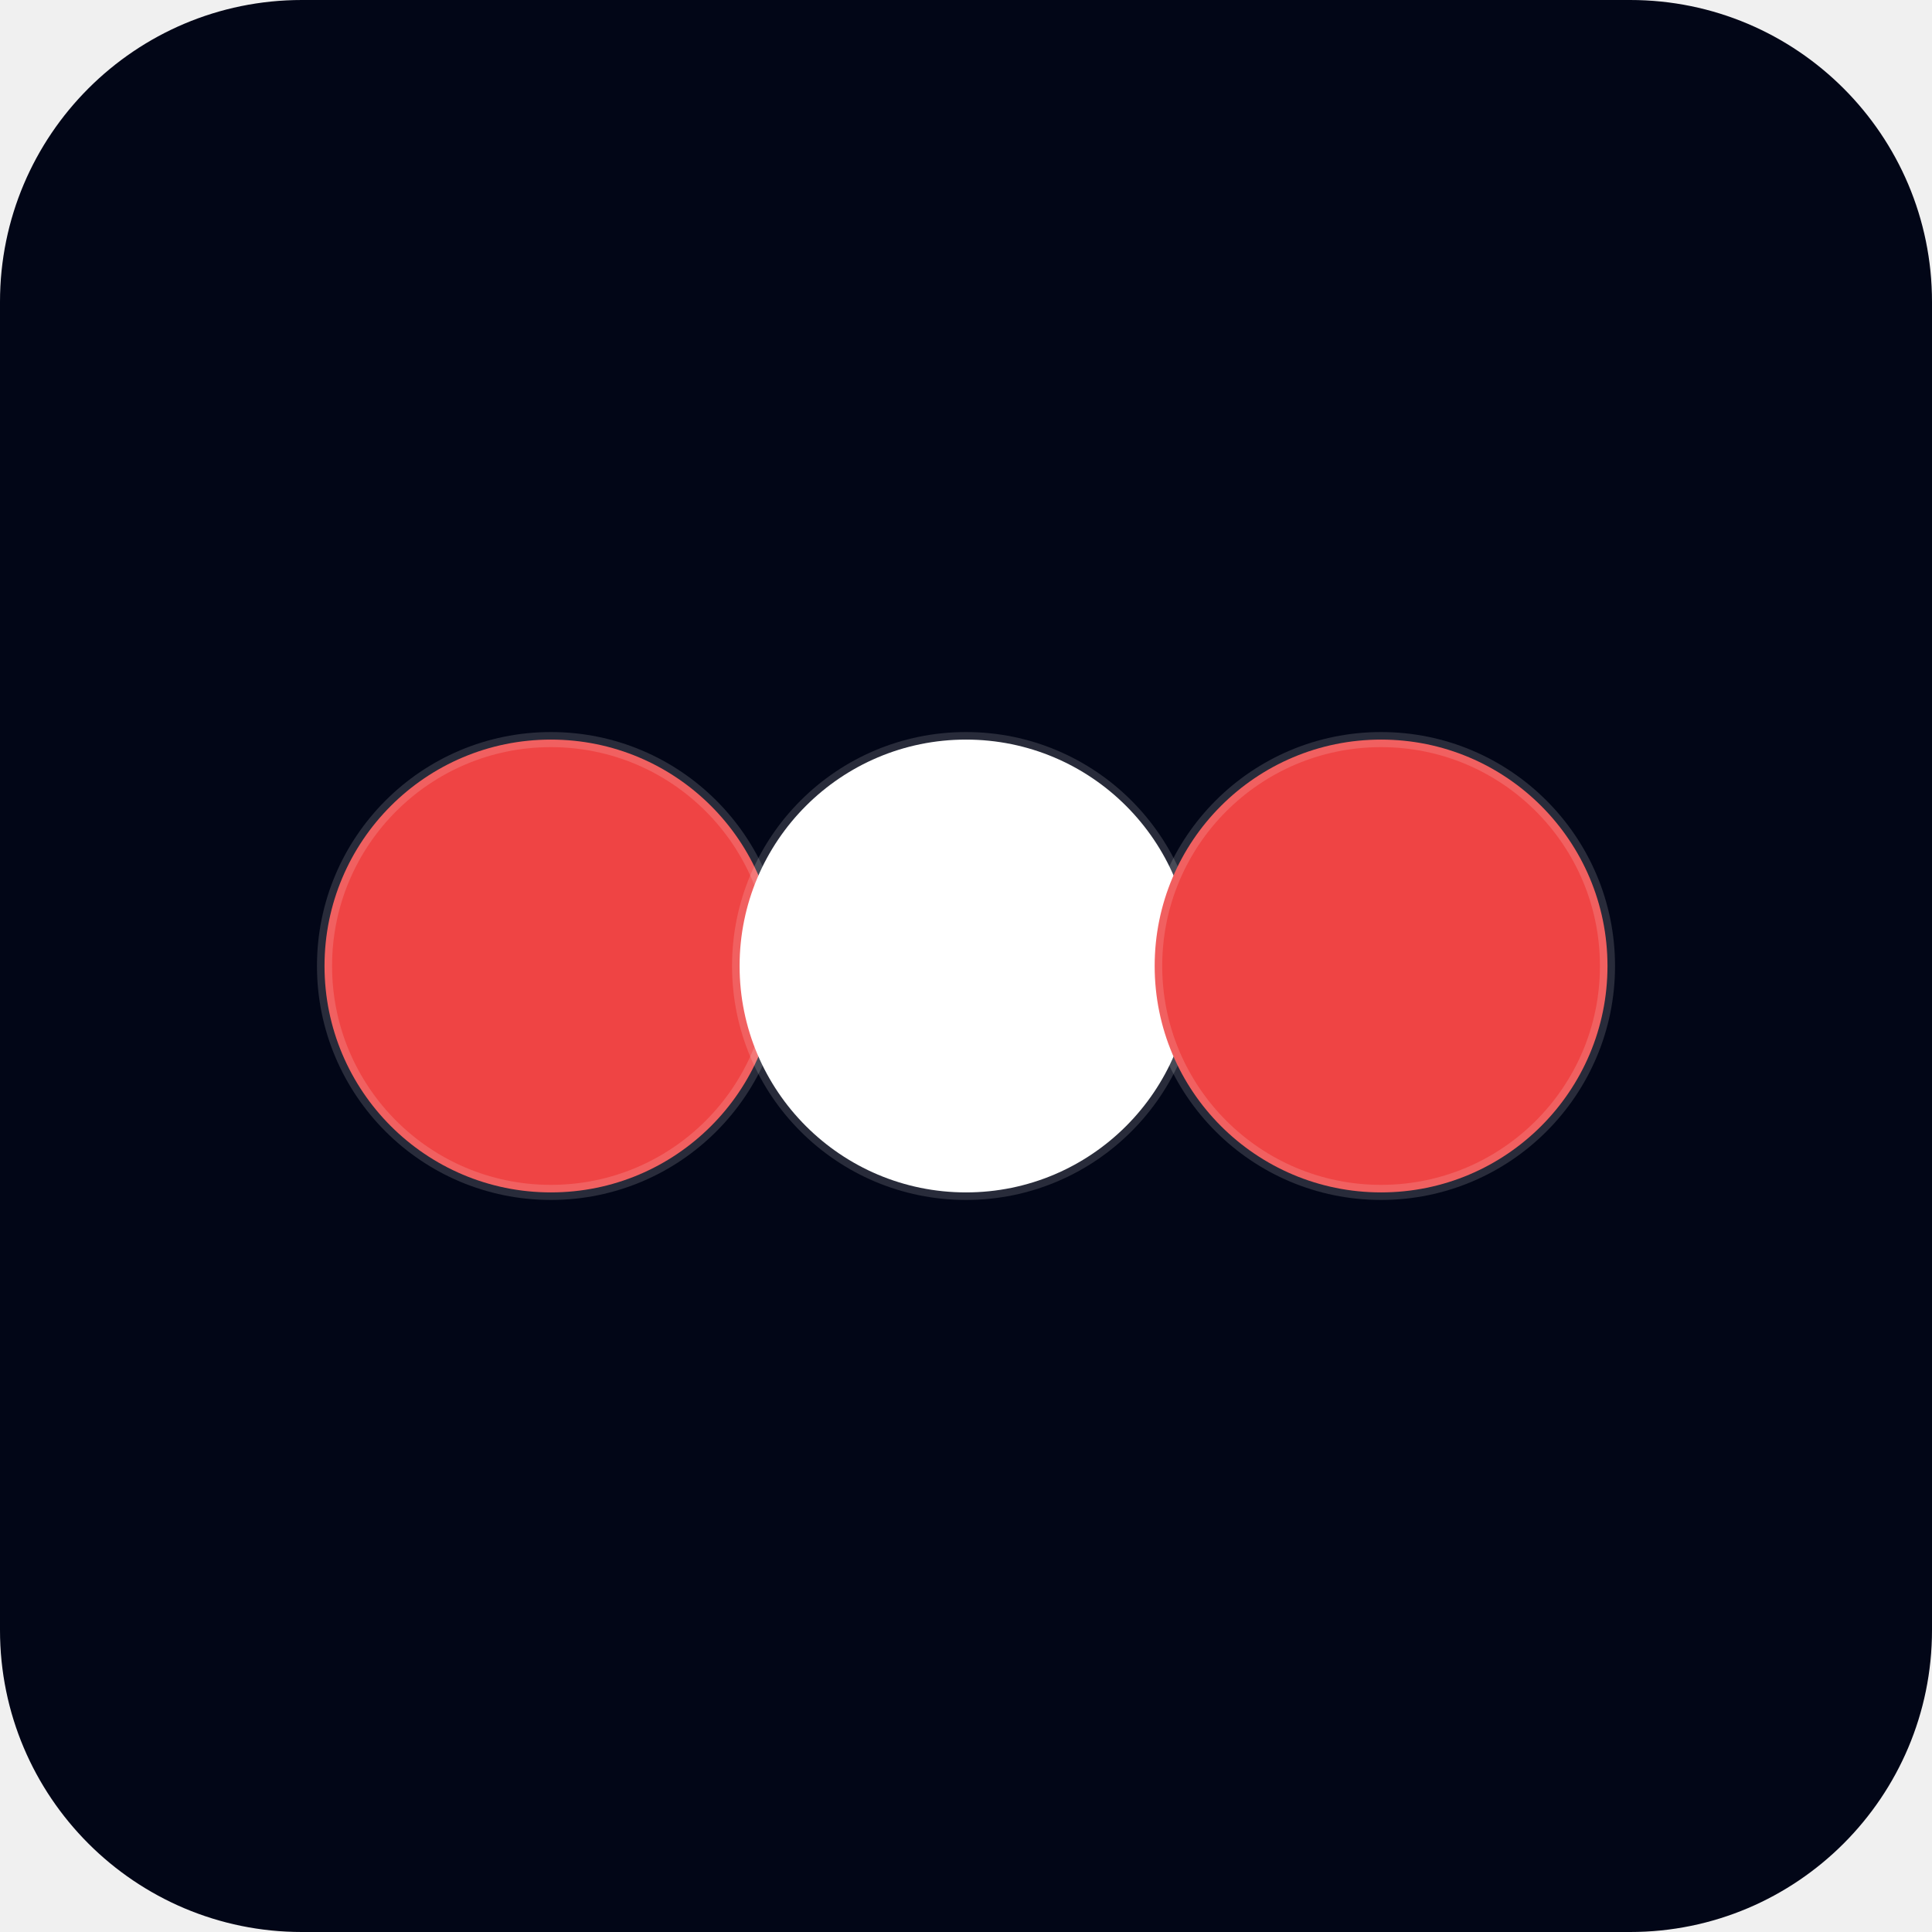
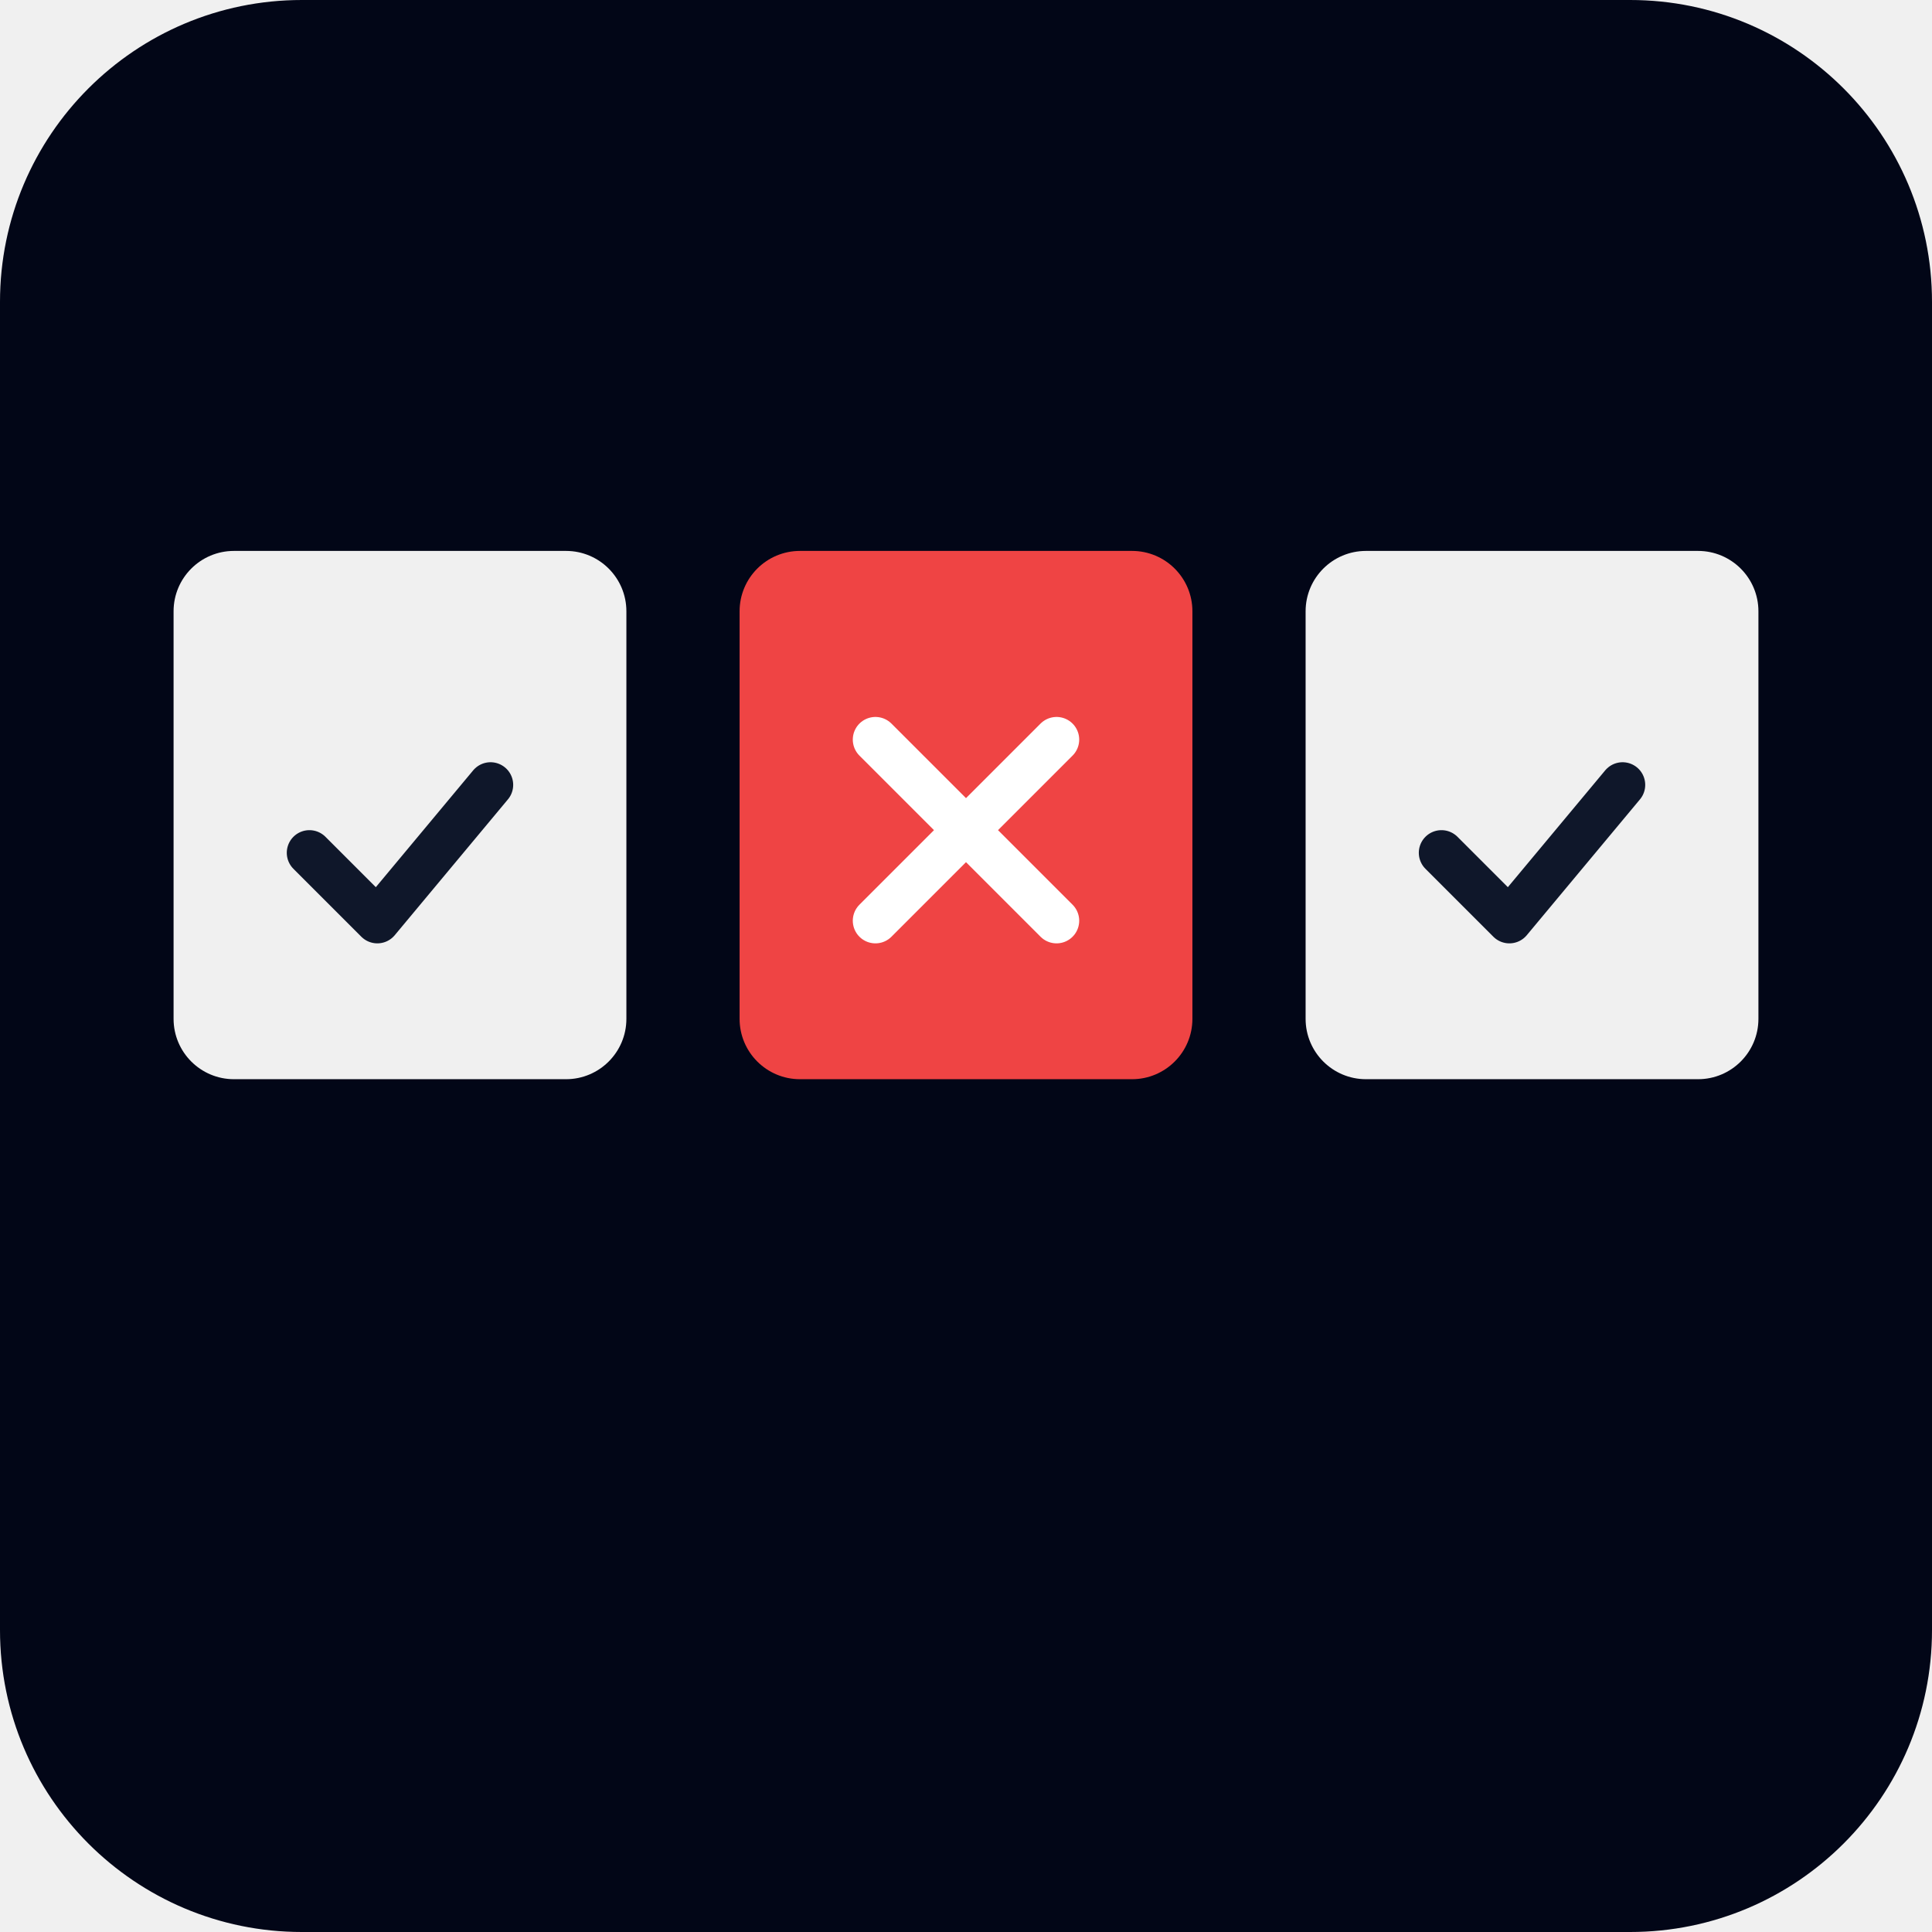
<svg xmlns="http://www.w3.org/2000/svg" width="512" height="512">
  <rect width="512" height="512" rx="80" fill="#020617" />
-   <circle cx="146" cy="256" r="60" fill="#ef4444" stroke="rgba(255,255,255,0.15)" stroke-width="4" />
-   <circle cx="256" cy="256" r="60" fill="#ffffff" stroke="rgba(255,255,255,0.15)" stroke-width="4" />
-   <circle cx="366" cy="256" r="60" fill="#ef4444" stroke="rgba(255,255,255,0.15)" stroke-width="4" />
+   <rect x="46" y="146" width="120" height="140" rx="16" fill="#f0f0f0" />
+   <path d="M82 226l18 18 30-36" stroke="#0f172a" stroke-width="12" stroke-linecap="round" stroke-linejoin="round" fill="none" />
+   <rect x="196" y="146" width="120" height="140" rx="16" fill="#ef4444" />
+   <path d="M232 196l48 48M280 196l-48 48" stroke="#fff" stroke-width="12" stroke-linecap="round" fill="none" />
+   <rect x="346" y="146" width="120" height="140" rx="16" fill="#f0f0f0" />
+   <path d="M382 226l18 18 30-36" stroke="#0f172a" stroke-width="12" stroke-linecap="round" stroke-linejoin="round" fill="none" />
</svg>
